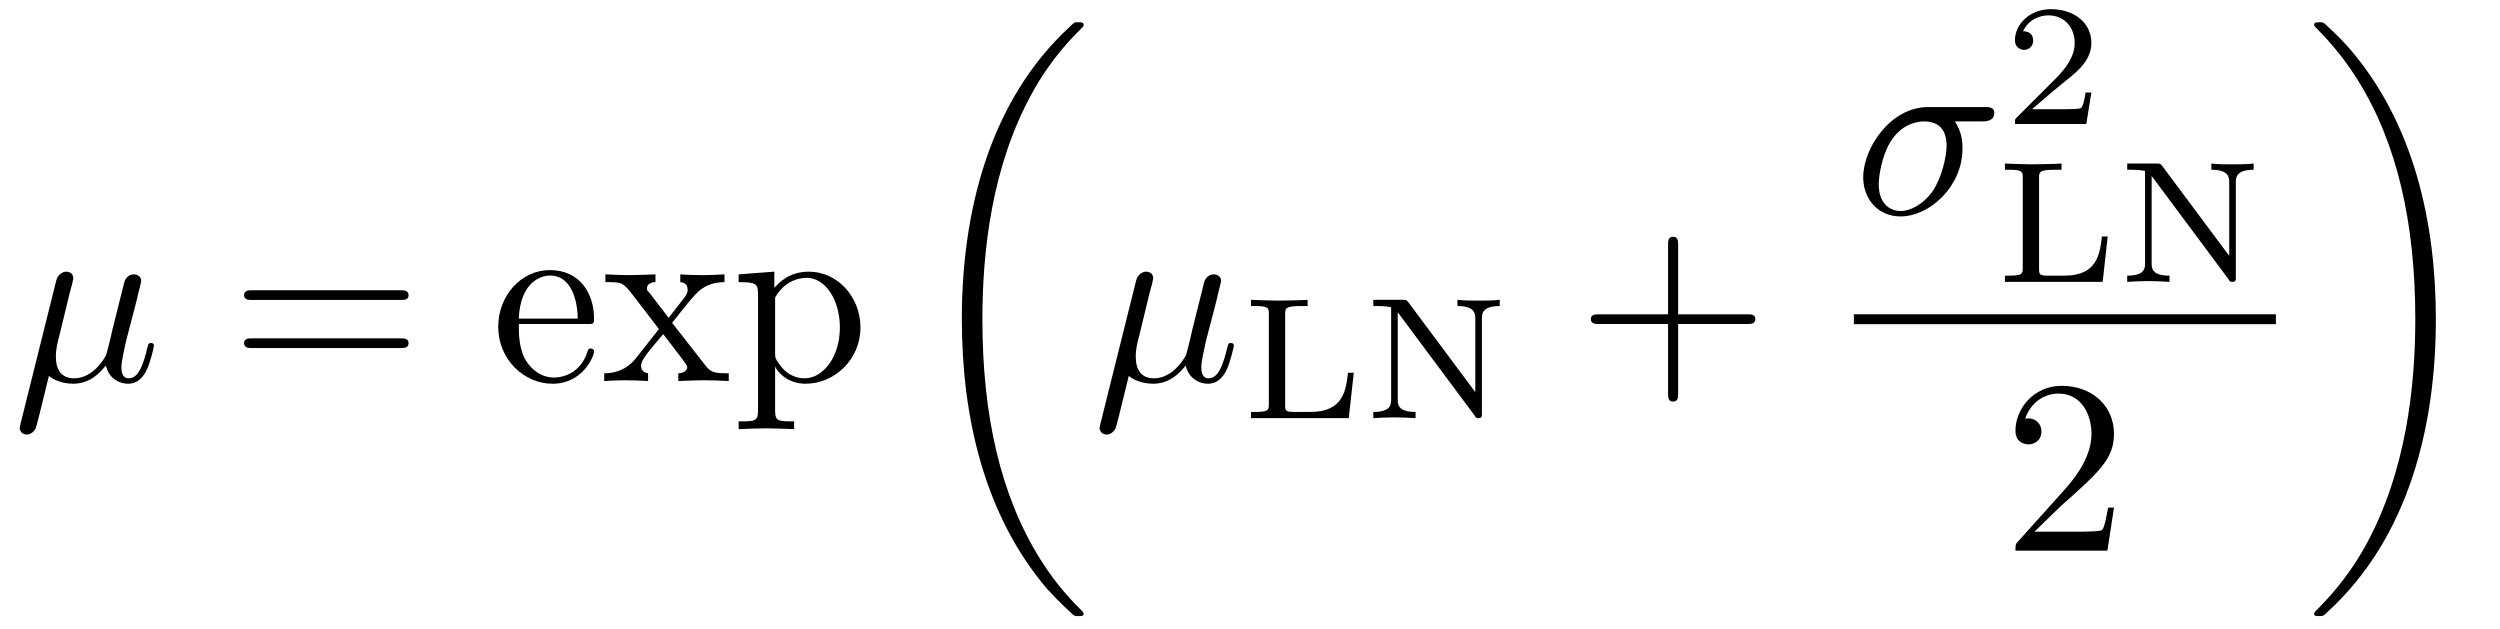
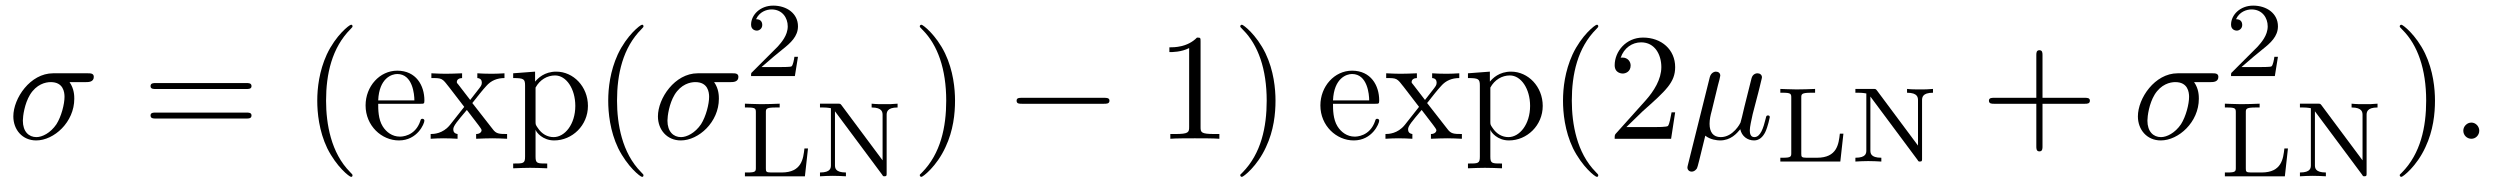
- <svg xmlns="http://www.w3.org/2000/svg" xmlns:xlink="http://www.w3.org/1999/xlink" viewBox="0 0 100.708 25.314" version="1.2">
+ <svg xmlns="http://www.w3.org/2000/svg" xmlns:xlink="http://www.w3.org/1999/xlink" viewBox="0 0 164.068 12.098" version="1.2">
  <defs>
    <g>
      <symbol overflow="visible" id="glyph0-0">
        <path style="stroke:none;" d="" />
      </symbol>
      <symbol overflow="visible" id="glyph0-1">
+         <path style="stroke:none;" d="M 5.156 -3.719 C 5.297 -3.719 5.656 -3.719 5.656 -4.062 C 5.656 -4.297 5.438 -4.297 5.266 -4.297 L 2.984 -4.297 C 1.484 -4.297 0.375 -2.656 0.375 -1.469 C 0.375 -0.594 0.969 0.109 1.875 0.109 C 3.047 0.109 4.375 -1.094 4.375 -2.625 C 4.375 -2.797 4.375 -3.281 4.062 -3.719 Z M 1.891 -0.109 C 1.391 -0.109 1 -0.469 1 -1.188 C 1 -1.484 1.109 -2.297 1.469 -2.891 C 1.891 -3.578 2.484 -3.719 2.828 -3.719 C 3.656 -3.719 3.734 -3.062 3.734 -2.75 C 3.734 -2.281 3.531 -1.469 3.203 -0.953 C 2.812 -0.375 2.266 -0.109 1.891 -0.109 Z M 1.891 -0.109 " />
+       </symbol>
+       <symbol overflow="visible" id="glyph0-2">
        <path style="stroke:none;" d="M 2.297 -3.5 C 2.359 -3.703 2.453 -4.094 2.453 -4.141 C 2.453 -4.312 2.328 -4.406 2.156 -4.406 C 2.141 -4.406 1.859 -4.391 1.766 -4.047 L 0.328 1.719 C 0.297 1.844 0.297 1.859 0.297 1.891 C 0.297 2.031 0.406 2.156 0.578 2.156 C 0.781 2.156 0.906 1.969 0.922 1.938 C 0.969 1.859 1.094 1.328 1.469 -0.203 C 1.797 0.062 2.25 0.109 2.438 0.109 C 3.141 0.109 3.531 -0.344 3.766 -0.625 C 3.859 -0.172 4.234 0.109 4.672 0.109 C 5.016 0.109 5.25 -0.125 5.406 -0.438 C 5.578 -0.797 5.703 -1.406 5.703 -1.422 C 5.703 -1.531 5.609 -1.531 5.578 -1.531 C 5.484 -1.531 5.469 -1.484 5.438 -1.344 C 5.281 -0.703 5.094 -0.109 4.688 -0.109 C 4.422 -0.109 4.391 -0.375 4.391 -0.562 C 4.391 -0.781 4.5 -1.25 4.578 -1.609 L 4.859 -2.688 C 4.891 -2.828 5 -3.203 5.031 -3.359 C 5.078 -3.594 5.188 -3.969 5.188 -4.031 C 5.188 -4.203 5.047 -4.297 4.891 -4.297 C 4.844 -4.297 4.578 -4.281 4.5 -3.953 L 4.031 -2.078 C 3.922 -1.578 3.812 -1.172 3.781 -1.062 C 3.766 -1.016 3.297 -0.109 2.484 -0.109 C 1.984 -0.109 1.75 -0.438 1.75 -0.984 C 1.75 -1.266 1.812 -1.547 1.891 -1.828 Z M 2.297 -3.5 " />
      </symbol>
-       <symbol overflow="visible" id="glyph0-2">
-         <path style="stroke:none;" d="M 5.156 -3.719 C 5.297 -3.719 5.656 -3.719 5.656 -4.062 C 5.656 -4.297 5.438 -4.297 5.266 -4.297 L 2.984 -4.297 C 1.484 -4.297 0.375 -2.656 0.375 -1.469 C 0.375 -0.594 0.969 0.109 1.875 0.109 C 3.047 0.109 4.375 -1.094 4.375 -2.625 C 4.375 -2.797 4.375 -3.281 4.062 -3.719 Z M 1.891 -0.109 C 1.391 -0.109 1 -0.469 1 -1.188 C 1 -1.484 1.109 -2.297 1.469 -2.891 C 1.891 -3.578 2.484 -3.719 2.828 -3.719 C 3.656 -3.719 3.734 -3.062 3.734 -2.75 C 3.734 -2.281 3.531 -1.469 3.203 -0.953 C 2.812 -0.375 2.266 -0.109 1.891 -0.109 Z M 1.891 -0.109 " />
+       <symbol overflow="visible" id="glyph0-3">
+         <path style="stroke:none;" d="M 1.906 -0.531 C 1.906 -0.812 1.672 -1.062 1.391 -1.062 C 1.094 -1.062 0.859 -0.812 0.859 -0.531 C 0.859 -0.234 1.094 0 1.391 0 C 1.672 0 1.906 -0.234 1.906 -0.531 Z M 1.906 -0.531 " />
      </symbol>
      <symbol overflow="visible" id="glyph1-0">
        <path style="stroke:none;" d="" />
      </symbol>
      <symbol overflow="visible" id="glyph1-1">
        <path style="stroke:none;" d="M 6.844 -3.266 C 7 -3.266 7.188 -3.266 7.188 -3.453 C 7.188 -3.656 7 -3.656 6.859 -3.656 L 0.891 -3.656 C 0.75 -3.656 0.562 -3.656 0.562 -3.453 C 0.562 -3.266 0.75 -3.266 0.891 -3.266 Z M 6.859 -1.328 C 7 -1.328 7.188 -1.328 7.188 -1.531 C 7.188 -1.719 7 -1.719 6.844 -1.719 L 0.891 -1.719 C 0.75 -1.719 0.562 -1.719 0.562 -1.531 C 0.562 -1.328 0.75 -1.328 0.891 -1.328 Z M 6.859 -1.328 " />
      </symbol>
      <symbol overflow="visible" id="glyph1-2">
+         <path style="stroke:none;" d="M 3.297 2.391 C 3.297 2.359 3.297 2.344 3.125 2.172 C 1.891 0.922 1.562 -0.969 1.562 -2.5 C 1.562 -4.234 1.938 -5.969 3.172 -7.203 C 3.297 -7.328 3.297 -7.344 3.297 -7.375 C 3.297 -7.453 3.266 -7.484 3.203 -7.484 C 3.094 -7.484 2.203 -6.797 1.609 -5.531 C 1.109 -4.438 0.984 -3.328 0.984 -2.5 C 0.984 -1.719 1.094 -0.516 1.641 0.625 C 2.25 1.844 3.094 2.5 3.203 2.5 C 3.266 2.5 3.297 2.469 3.297 2.391 Z M 3.297 2.391 " />
+       </symbol>
+       <symbol overflow="visible" id="glyph1-3">
        <path style="stroke:none;" d="M 1.109 -2.516 C 1.172 -4 2.016 -4.25 2.359 -4.25 C 3.375 -4.25 3.484 -2.906 3.484 -2.516 Z M 1.109 -2.297 L 3.891 -2.297 C 4.109 -2.297 4.141 -2.297 4.141 -2.516 C 4.141 -3.5 3.594 -4.469 2.359 -4.469 C 1.203 -4.469 0.281 -3.438 0.281 -2.188 C 0.281 -0.859 1.328 0.109 2.469 0.109 C 3.688 0.109 4.141 -1 4.141 -1.188 C 4.141 -1.281 4.062 -1.312 4 -1.312 C 3.922 -1.312 3.891 -1.25 3.875 -1.172 C 3.531 -0.141 2.625 -0.141 2.531 -0.141 C 2.031 -0.141 1.641 -0.438 1.406 -0.812 C 1.109 -1.281 1.109 -1.938 1.109 -2.297 Z M 1.109 -2.297 " />
      </symbol>
-       <symbol overflow="visible" id="glyph1-3">
+       <symbol overflow="visible" id="glyph1-4">
        <path style="stroke:none;" d="M 2.859 -2.344 C 3.156 -2.719 3.531 -3.203 3.781 -3.469 C 4.094 -3.828 4.5 -3.984 4.969 -3.984 L 4.969 -4.297 C 4.703 -4.281 4.406 -4.266 4.141 -4.266 C 3.844 -4.266 3.312 -4.281 3.188 -4.297 L 3.188 -3.984 C 3.406 -3.969 3.484 -3.844 3.484 -3.672 C 3.484 -3.516 3.375 -3.391 3.328 -3.328 L 2.719 -2.547 L 1.938 -3.562 C 1.844 -3.656 1.844 -3.672 1.844 -3.734 C 1.844 -3.891 2 -3.984 2.188 -3.984 L 2.188 -4.297 C 1.938 -4.281 1.281 -4.266 1.109 -4.266 C 0.906 -4.266 0.438 -4.281 0.172 -4.297 L 0.172 -3.984 C 0.875 -3.984 0.875 -3.984 1.344 -3.375 L 2.328 -2.094 L 1.391 -0.906 C 0.922 -0.328 0.328 -0.312 0.125 -0.312 L 0.125 0 C 0.375 -0.016 0.688 -0.031 0.953 -0.031 C 1.234 -0.031 1.656 -0.016 1.891 0 L 1.891 -0.312 C 1.672 -0.344 1.609 -0.469 1.609 -0.625 C 1.609 -0.844 1.891 -1.172 2.5 -1.891 L 3.266 -0.891 C 3.344 -0.781 3.469 -0.625 3.469 -0.562 C 3.469 -0.469 3.375 -0.312 3.109 -0.312 L 3.109 0 C 3.406 -0.016 3.969 -0.031 4.188 -0.031 C 4.453 -0.031 4.844 -0.016 5.141 0 L 5.141 -0.312 C 4.609 -0.312 4.422 -0.328 4.203 -0.625 Z M 2.859 -2.344 " />
      </symbol>
-       <symbol overflow="visible" id="glyph1-4">
+       <symbol overflow="visible" id="glyph1-5">
        <path style="stroke:none;" d="M 1.719 -3.75 L 1.719 -4.406 L 0.281 -4.297 L 0.281 -3.984 C 0.984 -3.984 1.062 -3.922 1.062 -3.484 L 1.062 1.172 C 1.062 1.625 0.953 1.625 0.281 1.625 L 0.281 1.938 C 0.625 1.922 1.141 1.906 1.391 1.906 C 1.672 1.906 2.172 1.922 2.516 1.938 L 2.516 1.625 C 1.859 1.625 1.75 1.625 1.75 1.172 L 1.75 -0.594 C 1.797 -0.422 2.219 0.109 2.969 0.109 C 4.156 0.109 5.188 -0.875 5.188 -2.156 C 5.188 -3.422 4.234 -4.406 3.109 -4.406 C 2.328 -4.406 1.906 -3.969 1.719 -3.75 Z M 1.75 -1.141 L 1.75 -3.359 C 2.031 -3.875 2.516 -4.156 3.031 -4.156 C 3.766 -4.156 4.359 -3.281 4.359 -2.156 C 4.359 -0.953 3.672 -0.109 2.938 -0.109 C 2.531 -0.109 2.156 -0.312 1.891 -0.719 C 1.75 -0.922 1.75 -0.938 1.75 -1.141 Z M 1.75 -1.141 " />
      </symbol>
-       <symbol overflow="visible" id="glyph1-5">
+       <symbol overflow="visible" id="glyph1-6">
+         <path style="stroke:none;" d="M 2.875 -2.5 C 2.875 -3.266 2.766 -4.469 2.219 -5.609 C 1.625 -6.828 0.766 -7.484 0.672 -7.484 C 0.609 -7.484 0.562 -7.438 0.562 -7.375 C 0.562 -7.344 0.562 -7.328 0.75 -7.141 C 1.734 -6.156 2.297 -4.578 2.297 -2.5 C 2.297 -0.781 1.938 0.969 0.703 2.219 C 0.562 2.344 0.562 2.359 0.562 2.391 C 0.562 2.453 0.609 2.5 0.672 2.5 C 0.766 2.5 1.672 1.812 2.25 0.547 C 2.766 -0.547 2.875 -1.656 2.875 -2.5 Z M 2.875 -2.5 " />
+       </symbol>
+       <symbol overflow="visible" id="glyph1-7">
+         <path style="stroke:none;" d="M 2.938 -6.375 C 2.938 -6.625 2.938 -6.641 2.703 -6.641 C 2.078 -6 1.203 -6 0.891 -6 L 0.891 -5.688 C 1.094 -5.688 1.672 -5.688 2.188 -5.953 L 2.188 -0.781 C 2.188 -0.422 2.156 -0.312 1.266 -0.312 L 0.953 -0.312 L 0.953 0 C 1.297 -0.031 2.156 -0.031 2.562 -0.031 C 2.953 -0.031 3.828 -0.031 4.172 0 L 4.172 -0.312 L 3.859 -0.312 C 2.953 -0.312 2.938 -0.422 2.938 -0.781 Z M 2.938 -6.375 " />
+       </symbol>
+       <symbol overflow="visible" id="glyph1-8">
+         <path style="stroke:none;" d="M 1.266 -0.766 L 2.328 -1.797 C 3.875 -3.172 4.469 -3.703 4.469 -4.703 C 4.469 -5.844 3.578 -6.641 2.359 -6.641 C 1.234 -6.641 0.5 -5.719 0.5 -4.828 C 0.5 -4.281 1 -4.281 1.031 -4.281 C 1.203 -4.281 1.547 -4.391 1.547 -4.812 C 1.547 -5.062 1.359 -5.328 1.016 -5.328 C 0.938 -5.328 0.922 -5.328 0.891 -5.312 C 1.109 -5.969 1.656 -6.328 2.234 -6.328 C 3.141 -6.328 3.562 -5.516 3.562 -4.703 C 3.562 -3.906 3.078 -3.125 2.516 -2.5 L 0.609 -0.375 C 0.5 -0.266 0.5 -0.234 0.5 0 L 4.203 0 L 4.469 -1.734 L 4.234 -1.734 C 4.172 -1.438 4.109 -1 4 -0.844 C 3.938 -0.766 3.281 -0.766 3.062 -0.766 Z M 1.266 -0.766 " />
+       </symbol>
+       <symbol overflow="visible" id="glyph1-9">
        <path style="stroke:none;" d="M 4.078 -2.297 L 6.859 -2.297 C 7 -2.297 7.188 -2.297 7.188 -2.5 C 7.188 -2.688 7 -2.688 6.859 -2.688 L 4.078 -2.688 L 4.078 -5.484 C 4.078 -5.625 4.078 -5.812 3.875 -5.812 C 3.672 -5.812 3.672 -5.625 3.672 -5.484 L 3.672 -2.688 L 0.891 -2.688 C 0.75 -2.688 0.562 -2.688 0.562 -2.5 C 0.562 -2.297 0.75 -2.297 0.891 -2.297 L 3.672 -2.297 L 3.672 0.5 C 3.672 0.641 3.672 0.828 3.875 0.828 C 4.078 0.828 4.078 0.641 4.078 0.5 Z M 4.078 -2.297 " />
-       </symbol>
-       <symbol overflow="visible" id="glyph1-6">
-         <path style="stroke:none;" d="M 1.266 -0.766 L 2.328 -1.797 C 3.875 -3.172 4.469 -3.703 4.469 -4.703 C 4.469 -5.844 3.578 -6.641 2.359 -6.641 C 1.234 -6.641 0.5 -5.719 0.5 -4.828 C 0.5 -4.281 1 -4.281 1.031 -4.281 C 1.203 -4.281 1.547 -4.391 1.547 -4.812 C 1.547 -5.062 1.359 -5.328 1.016 -5.328 C 0.938 -5.328 0.922 -5.328 0.891 -5.312 C 1.109 -5.969 1.656 -6.328 2.234 -6.328 C 3.141 -6.328 3.562 -5.516 3.562 -4.703 C 3.562 -3.906 3.078 -3.125 2.516 -2.5 L 0.609 -0.375 C 0.5 -0.266 0.5 -0.234 0.5 0 L 4.203 0 L 4.469 -1.734 L 4.234 -1.734 C 4.172 -1.438 4.109 -1 4 -0.844 C 3.938 -0.766 3.281 -0.766 3.062 -0.766 Z M 1.266 -0.766 " />
      </symbol>
      <symbol overflow="visible" id="glyph2-0">
        <path style="stroke:none;" d="" />
      </symbol>
      <symbol overflow="visible" id="glyph2-1">
-         <path style="stroke:none;" d="M 6.984 23.422 C 6.984 23.375 6.953 23.359 6.938 23.328 C 6.562 22.953 5.906 22.297 5.234 21.219 C 3.625 18.641 2.906 15.406 2.906 11.562 C 2.906 8.875 3.266 5.422 4.906 2.453 C 5.688 1.031 6.516 0.219 6.953 -0.219 C 6.984 -0.25 6.984 -0.266 6.984 -0.297 C 6.984 -0.406 6.906 -0.406 6.766 -0.406 C 6.625 -0.406 6.609 -0.406 6.453 -0.25 C 3.125 2.797 2.078 7.359 2.078 11.547 C 2.078 15.469 2.969 19.422 5.5 22.406 C 5.703 22.625 6.078 23.031 6.484 23.391 C 6.609 23.516 6.625 23.516 6.766 23.516 C 6.906 23.516 6.984 23.516 6.984 23.422 Z M 6.984 23.422 " />
+         <path style="stroke:none;" d="M 3.516 -1.266 L 3.281 -1.266 C 3.266 -1.109 3.188 -0.703 3.094 -0.641 C 3.047 -0.594 2.516 -0.594 2.406 -0.594 L 1.125 -0.594 C 1.859 -1.234 2.109 -1.438 2.516 -1.766 C 3.031 -2.172 3.516 -2.609 3.516 -3.266 C 3.516 -4.109 2.781 -4.625 1.891 -4.625 C 1.031 -4.625 0.438 -4.016 0.438 -3.375 C 0.438 -3.031 0.734 -2.984 0.812 -2.984 C 0.969 -2.984 1.172 -3.109 1.172 -3.359 C 1.172 -3.484 1.125 -3.734 0.766 -3.734 C 0.984 -4.219 1.453 -4.375 1.781 -4.375 C 2.484 -4.375 2.844 -3.828 2.844 -3.266 C 2.844 -2.656 2.406 -2.188 2.188 -1.938 L 0.516 -0.266 C 0.438 -0.203 0.438 -0.188 0.438 0 L 3.312 0 Z M 3.516 -1.266 " />
      </symbol>
      <symbol overflow="visible" id="glyph2-2">
-         <path style="stroke:none;" d="M 5.25 11.562 C 5.25 7.641 4.359 3.703 1.828 0.719 C 1.625 0.484 1.25 0.078 0.844 -0.281 C 0.719 -0.406 0.703 -0.406 0.562 -0.406 C 0.438 -0.406 0.344 -0.406 0.344 -0.297 C 0.344 -0.266 0.391 -0.219 0.406 -0.203 C 0.75 0.156 1.422 0.828 2.094 1.906 C 3.703 4.469 4.422 7.719 4.422 11.547 C 4.422 14.234 4.062 17.688 2.422 20.672 C 1.641 22.078 0.812 22.906 0.391 23.328 C 0.375 23.359 0.344 23.391 0.344 23.422 C 0.344 23.516 0.438 23.516 0.562 23.516 C 0.703 23.516 0.719 23.516 0.875 23.359 C 4.203 20.328 5.25 15.766 5.25 11.562 Z M 5.25 11.562 " />
+         <path style="stroke:none;" d="M 4.531 -1.828 L 4.297 -1.828 C 4.219 -1.156 4.125 -0.25 2.797 -0.25 L 2.109 -0.25 C 1.781 -0.25 1.766 -0.312 1.766 -0.516 L 1.766 -4.188 C 1.766 -4.422 1.766 -4.516 2.422 -4.516 L 2.672 -4.516 L 2.672 -4.766 C 2.516 -4.75 1.625 -4.734 1.453 -4.734 C 1.188 -4.734 0.391 -4.766 0.391 -4.766 L 0.391 -4.516 L 0.562 -4.516 C 1.094 -4.516 1.109 -4.438 1.109 -4.188 L 1.109 -0.562 C 1.109 -0.328 1.094 -0.25 0.562 -0.25 L 0.391 -0.25 L 0.391 0 L 4.328 0 Z M 4.531 -1.828 " />
+       </symbol>
+       <symbol overflow="visible" id="glyph2-3">
+         <path style="stroke:none;" d="M 1.812 -4.656 C 1.734 -4.75 1.734 -4.766 1.594 -4.766 L 0.391 -4.766 L 0.391 -4.516 L 0.594 -4.516 C 0.906 -4.516 1.078 -4.469 1.109 -4.469 L 1.109 -0.75 C 1.109 -0.562 1.109 -0.25 0.391 -0.25 L 0.391 0 C 0.672 -0.016 0.953 -0.031 1.234 -0.031 C 1.531 -0.031 1.812 -0.016 2.094 0 L 2.094 -0.25 C 1.375 -0.25 1.375 -0.562 1.375 -0.75 L 1.375 -4.266 L 4.469 -0.109 C 4.531 0 4.547 0 4.625 0 C 4.766 0 4.766 -0.062 4.766 -0.188 L 4.766 -4 C 4.766 -4.188 4.766 -4.516 5.484 -4.516 L 5.484 -4.766 C 5.188 -4.734 4.906 -4.734 4.625 -4.734 C 4.344 -4.734 4.062 -4.734 3.781 -4.766 L 3.781 -4.516 C 4.5 -4.516 4.5 -4.188 4.5 -4 L 4.5 -1.047 Z M 1.812 -4.656 " />
      </symbol>
      <symbol overflow="visible" id="glyph3-0">
        <path style="stroke:none;" d="" />
      </symbol>
      <symbol overflow="visible" id="glyph3-1">
-         <path style="stroke:none;" d="M 4.531 -1.828 L 4.297 -1.828 C 4.219 -1.156 4.125 -0.25 2.797 -0.25 L 2.109 -0.25 C 1.781 -0.25 1.766 -0.312 1.766 -0.516 L 1.766 -4.188 C 1.766 -4.422 1.766 -4.516 2.422 -4.516 L 2.672 -4.516 L 2.672 -4.766 C 2.516 -4.75 1.625 -4.734 1.453 -4.734 C 1.188 -4.734 0.391 -4.766 0.391 -4.766 L 0.391 -4.516 L 0.562 -4.516 C 1.094 -4.516 1.109 -4.438 1.109 -4.188 L 1.109 -0.562 C 1.109 -0.328 1.094 -0.25 0.562 -0.25 L 0.391 -0.25 L 0.391 0 L 4.328 0 Z M 4.531 -1.828 " />
-       </symbol>
-       <symbol overflow="visible" id="glyph3-2">
-         <path style="stroke:none;" d="M 1.812 -4.656 C 1.734 -4.75 1.734 -4.766 1.594 -4.766 L 0.391 -4.766 L 0.391 -4.516 L 0.594 -4.516 C 0.906 -4.516 1.078 -4.469 1.109 -4.469 L 1.109 -0.75 C 1.109 -0.562 1.109 -0.25 0.391 -0.25 L 0.391 0 C 0.672 -0.016 0.953 -0.031 1.234 -0.031 C 1.531 -0.031 1.812 -0.016 2.094 0 L 2.094 -0.25 C 1.375 -0.25 1.375 -0.562 1.375 -0.75 L 1.375 -4.266 L 4.469 -0.109 C 4.531 0 4.547 0 4.625 0 C 4.766 0 4.766 -0.062 4.766 -0.188 L 4.766 -4 C 4.766 -4.188 4.766 -4.516 5.484 -4.516 L 5.484 -4.766 C 5.188 -4.734 4.906 -4.734 4.625 -4.734 C 4.344 -4.734 4.062 -4.734 3.781 -4.766 L 3.781 -4.516 C 4.5 -4.516 4.5 -4.188 4.5 -4 L 4.5 -1.047 Z M 1.812 -4.656 " />
-       </symbol>
-       <symbol overflow="visible" id="glyph3-3">
-         <path style="stroke:none;" d="M 3.516 -1.266 L 3.281 -1.266 C 3.266 -1.109 3.188 -0.703 3.094 -0.641 C 3.047 -0.594 2.516 -0.594 2.406 -0.594 L 1.125 -0.594 C 1.859 -1.234 2.109 -1.438 2.516 -1.766 C 3.031 -2.172 3.516 -2.609 3.516 -3.266 C 3.516 -4.109 2.781 -4.625 1.891 -4.625 C 1.031 -4.625 0.438 -4.016 0.438 -3.375 C 0.438 -3.031 0.734 -2.984 0.812 -2.984 C 0.969 -2.984 1.172 -3.109 1.172 -3.359 C 1.172 -3.484 1.125 -3.734 0.766 -3.734 C 0.984 -4.219 1.453 -4.375 1.781 -4.375 C 2.484 -4.375 2.844 -3.828 2.844 -3.266 C 2.844 -2.656 2.406 -2.188 2.188 -1.938 L 0.516 -0.266 C 0.438 -0.203 0.438 -0.188 0.438 0 L 3.312 0 Z M 3.516 -1.266 " />
+         <path style="stroke:none;" d="M 6.562 -2.297 C 6.734 -2.297 6.922 -2.297 6.922 -2.5 C 6.922 -2.688 6.734 -2.688 6.562 -2.688 L 1.172 -2.688 C 1 -2.688 0.828 -2.688 0.828 -2.5 C 0.828 -2.297 1 -2.297 1.172 -2.297 Z M 6.562 -2.297 " />
      </symbol>
    </g>
  </defs>
  <g id="surface1">
    <g style="fill:rgb(0%,0%,0%);fill-opacity:1;">
-       <use xlink:href="#glyph0-1" x="0.5" y="15.349" />
+       <use xlink:href="#glyph0-1" x="0.5" y="9.107" />
    </g>
    <g style="fill:rgb(0%,0%,0%);fill-opacity:1;">
-       <use xlink:href="#glyph1-1" x="9.27" y="15.349" />
+       <use xlink:href="#glyph1-1" x="9.318" y="9.107" />
    </g>
    <g style="fill:rgb(0%,0%,0%);fill-opacity:1;">
-       <use xlink:href="#glyph1-2" x="19.789" y="15.349" />
-       <use xlink:href="#glyph1-3" x="24.216" y="15.349" />
-       <use xlink:href="#glyph1-4" x="29.474" y="15.349" />
+       <use xlink:href="#glyph1-2" x="19.837" y="9.107" />
+       <use xlink:href="#glyph1-3" x="23.711" y="9.107" />
+       <use xlink:href="#glyph1-4" x="28.138" y="9.107" />
+       <use xlink:href="#glyph1-5" x="33.397" y="9.107" />
+       <use xlink:href="#glyph1-2" x="38.932" y="9.107" />
    </g>
    <g style="fill:rgb(0%,0%,0%);fill-opacity:1;">
-       <use xlink:href="#glyph2-1" x="36.668" y="1.302" />
+       <use xlink:href="#glyph0-1" x="42.803" y="9.107" />
    </g>
    <g style="fill:rgb(0%,0%,0%);fill-opacity:1;">
-       <use xlink:href="#glyph0-1" x="44.001" y="15.349" />
+       <use xlink:href="#glyph2-1" x="48.853" y="4.994" />
    </g>
    <g style="fill:rgb(0%,0%,0%);fill-opacity:1;">
-       <use xlink:href="#glyph3-1" x="50.004" y="16.844" />
-       <use xlink:href="#glyph3-2" x="54.93" y="16.844" />
+       <use xlink:href="#glyph2-2" x="48.496" y="11.57" />
+       <use xlink:href="#glyph2-3" x="53.422" y="11.57" />
    </g>
    <g style="fill:rgb(0%,0%,0%);fill-opacity:1;">
-       <use xlink:href="#glyph1-5" x="63.523" y="15.349" />
+       <use xlink:href="#glyph1-6" x="59.801" y="9.107" />
    </g>
    <g style="fill:rgb(0%,0%,0%);fill-opacity:1;">
-       <use xlink:href="#glyph0-2" x="74.681" y="8.61" />
+       <use xlink:href="#glyph3-1" x="65.889" y="9.107" />
    </g>
    <g style="fill:rgb(0%,0%,0%);fill-opacity:1;">
-       <use xlink:href="#glyph3-3" x="80.731" y="4.994" />
+       <use xlink:href="#glyph1-7" x="75.852" y="9.107" />
+       <use xlink:href="#glyph1-6" x="80.833" y="9.107" />
    </g>
    <g style="fill:rgb(0%,0%,0%);fill-opacity:1;">
-       <use xlink:href="#glyph3-1" x="80.374" y="11.354" />
-       <use xlink:href="#glyph3-2" x="85.3" y="11.354" />
-     </g>
-     <path style="fill:none;stroke-width:0.398;stroke-linecap:butt;stroke-linejoin:miter;stroke:rgb(0%,0%,0%);stroke-opacity:1;stroke-miterlimit:10;" d="M -0.001 -0 L 16.999 -0 " transform="matrix(1,0,0,-1,74.681,12.859)" />
-     <g style="fill:rgb(0%,0%,0%);fill-opacity:1;">
-       <use xlink:href="#glyph1-6" x="80.689" y="22.183" />
+       <use xlink:href="#glyph1-3" x="86.372" y="9.107" />
+       <use xlink:href="#glyph1-4" x="90.799" y="9.107" />
+       <use xlink:href="#glyph1-5" x="96.057" y="9.107" />
+       <use xlink:href="#glyph1-2" x="101.592" y="9.107" />
+       <use xlink:href="#glyph1-8" x="105.467" y="9.107" />
    </g>
    <g style="fill:rgb(0%,0%,0%);fill-opacity:1;">
-       <use xlink:href="#glyph2-2" x="92.874" y="1.302" />
+       <use xlink:href="#glyph0-2" x="110.444" y="9.107" />
+     </g>
+     <g style="fill:rgb(0%,0%,0%);fill-opacity:1;">
+       <use xlink:href="#glyph2-2" x="116.447" y="10.602" />
+       <use xlink:href="#glyph2-3" x="121.373" y="10.602" />
+     </g>
+     <g style="fill:rgb(0%,0%,0%);fill-opacity:1;">
+       <use xlink:href="#glyph1-9" x="129.966" y="9.107" />
+     </g>
+     <g style="fill:rgb(0%,0%,0%);fill-opacity:1;">
+       <use xlink:href="#glyph0-1" x="139.929" y="9.107" />
+     </g>
+     <g style="fill:rgb(0%,0%,0%);fill-opacity:1;">
+       <use xlink:href="#glyph2-1" x="145.979" y="4.994" />
+     </g>
+     <g style="fill:rgb(0%,0%,0%);fill-opacity:1;">
+       <use xlink:href="#glyph2-2" x="145.621" y="11.57" />
+       <use xlink:href="#glyph2-3" x="150.547" y="11.57" />
+     </g>
+     <g style="fill:rgb(0%,0%,0%);fill-opacity:1;">
+       <use xlink:href="#glyph1-6" x="156.926" y="9.107" />
+     </g>
+     <g style="fill:rgb(0%,0%,0%);fill-opacity:1;">
+       <use xlink:href="#glyph0-3" x="160.801" y="9.107" />
    </g>
  </g>
</svg>
